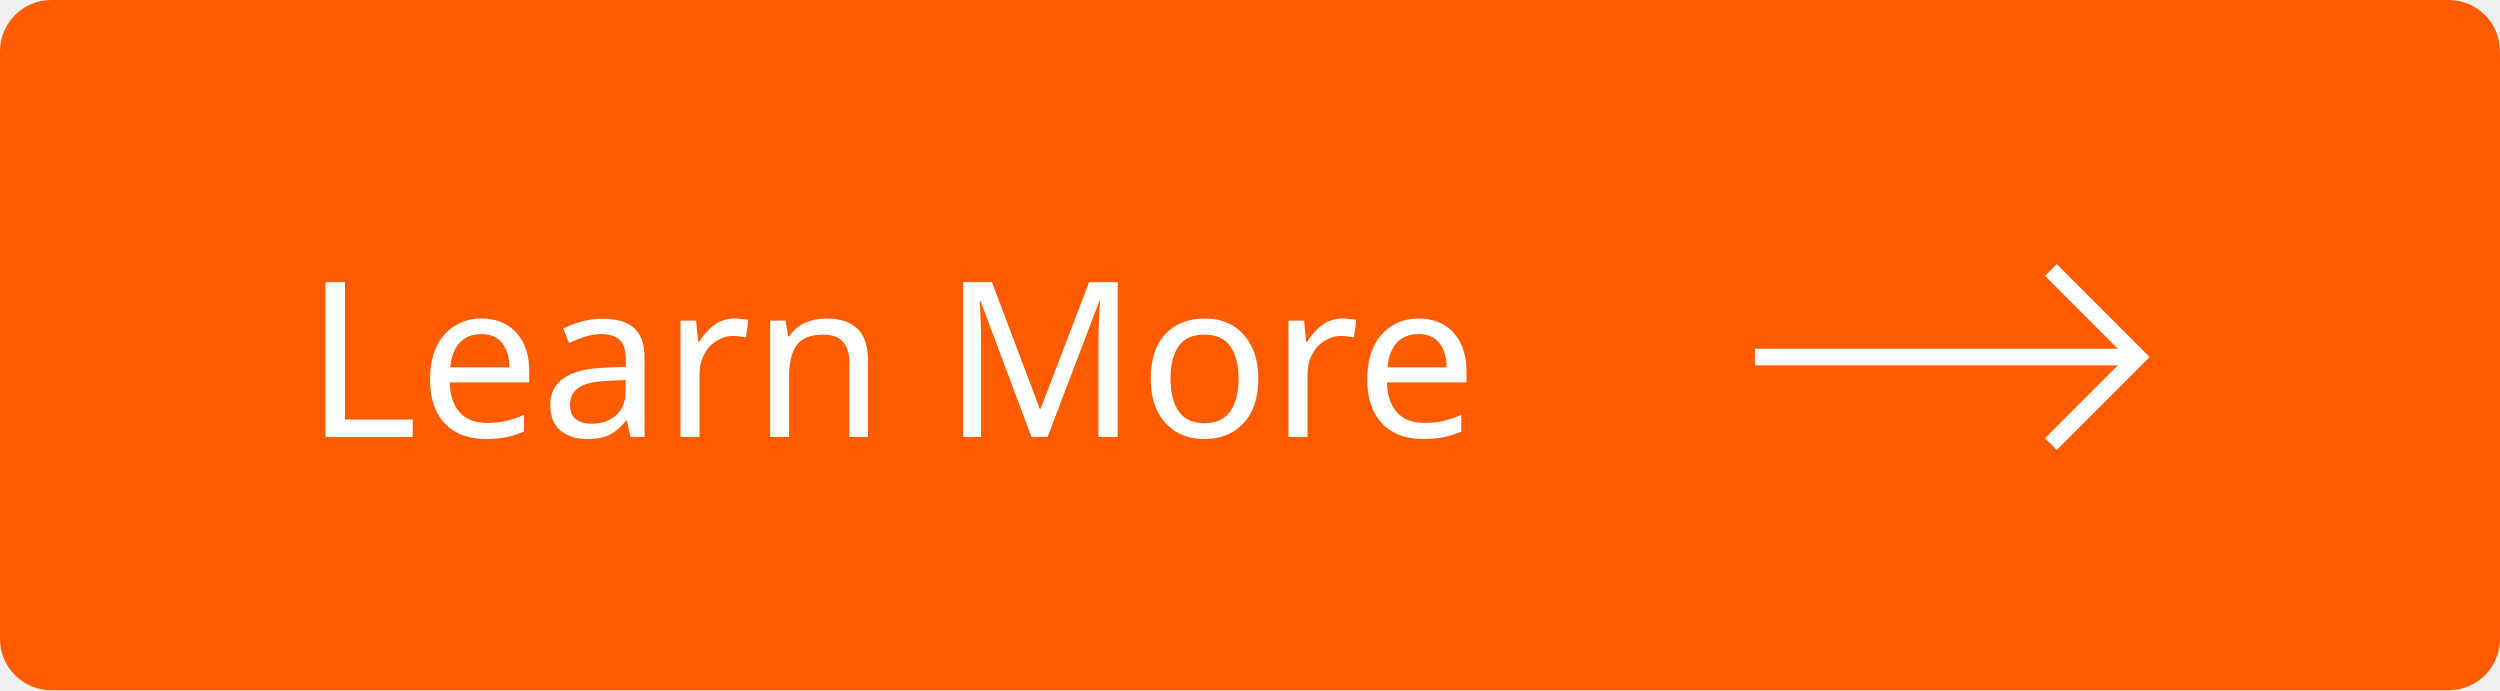
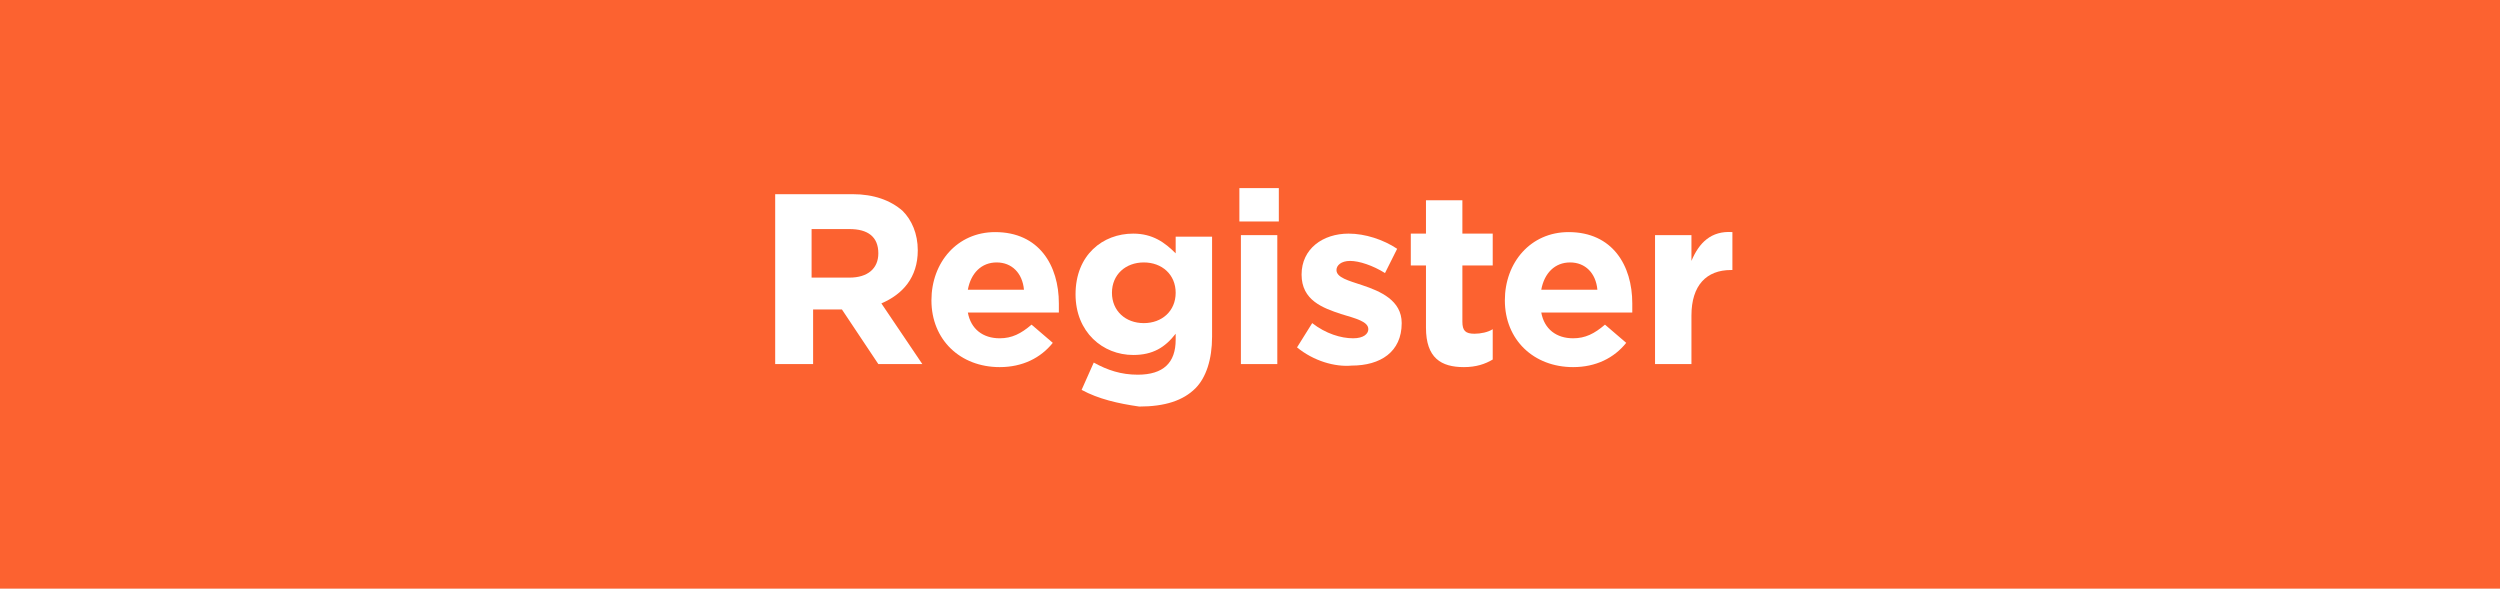
- <svg xmlns="http://www.w3.org/2000/svg" id="Layer_1" data-name="Layer 1" width="150.408" height="41.527" viewBox="0 0 150.408 41.527">
-   <rect x="0.5" y="0.5" width="149.408" height="40.527" rx="2.588" fill="#ff5b00" stroke="#ff5b00" stroke-miterlimit="10" />
-   <text transform="translate(18.31783 26.28782)" font-size="13.049" fill="#fff" font-family="Menlo-Regular, Menlo">
-         Learn More
-     </text>
-   <line x1="105.582" y1="21.481" x2="128.626" y2="21.481" fill="none" stroke="#fff" stroke-miterlimit="10" />
-   <polyline points="123.389 16.244 128.626 21.481 123.389 26.718" fill="none" stroke="#fff" stroke-miterlimit="10" />
+ <svg xmlns="http://www.w3.org/2000/svg" version="1.1" id="Layer_1" x="0px" y="0px" viewBox="0 0 164.8 38.8" style="enable-background:new 0 0 164.8 38.8;" xml:space="preserve">
+   <style type="text/css">
+ 	.st0{opacity:0.8;fill:#FF3F00;}
+ 	.st1{fill:#FFFFFF;}
+ 	.st2{fill:#FF3F00;}
+ </style>
+   <rect class="st0" width="164.8" height="38.8" />
+   <g>
+     <g>
+       <path class="st1" d="M51.1,12.8h5.1c1.4,0,2.5,0.4,3.3,1.1c0.6,0.6,1,1.5,1,2.6v0c0,1.8-1,2.9-2.4,3.5l2.7,4h-2.9l-2.4-3.6h-1.9    V24h-2.5V12.8z M56,18.3c1.2,0,1.9-0.6,1.9-1.6v0c0-1.1-0.7-1.6-1.9-1.6h-2.5v3.2H56z" />
+       <path class="st1" d="M61.4,19.8L61.4,19.8c0-2.5,1.7-4.5,4.2-4.5c2.9,0,4.2,2.2,4.2,4.7c0,0.2,0,0.4,0,0.6h-6    c0.2,1.1,1,1.7,2.1,1.7c0.8,0,1.4-0.3,2.1-0.9l1.4,1.2c-0.8,1-2,1.6-3.5,1.6C63.3,24.2,61.4,22.4,61.4,19.8z M67.5,19.1    c-0.1-1.1-0.8-1.8-1.8-1.8c-1,0-1.7,0.7-1.9,1.8H67.5z" />
+       <path class="st1" d="M71.3,25.7l0.8-1.8c0.9,0.5,1.8,0.8,2.9,0.8c1.7,0,2.5-0.8,2.5-2.3V22c-0.7,0.9-1.5,1.4-2.8,1.4    c-2,0-3.8-1.5-3.8-4v0c0-2.6,1.8-4,3.8-4c1.3,0,2.1,0.6,2.8,1.3v-1.1h2.4v6.6c0,1.5-0.4,2.7-1.1,3.4c-0.8,0.8-2,1.2-3.7,1.2    C73.7,26.6,72.4,26.3,71.3,25.7z M77.5,19.3L77.5,19.3c0-1.2-0.9-2-2.1-2c-1.2,0-2.1,0.8-2.1,2v0c0,1.2,0.9,2,2.1,2    C76.6,21.3,77.5,20.5,77.5,19.3z" />
+       <path class="st1" d="M81.7,12.4h2.6v2.2h-2.6V12.4z M81.8,15.5h2.4V24h-2.4V15.5z" />
+       <path class="st1" d="M85.5,22.9l1-1.6c0.9,0.7,1.9,1,2.7,1c0.7,0,1-0.3,1-0.6v0c0-0.5-0.8-0.7-1.8-1c-1.2-0.4-2.6-0.9-2.6-2.6v0    c0-1.7,1.4-2.7,3.1-2.7c1.1,0,2.3,0.4,3.2,1L91.3,18c-0.8-0.5-1.7-0.8-2.3-0.8c-0.6,0-0.9,0.3-0.9,0.6v0c0,0.5,0.8,0.7,1.7,1    c1.2,0.4,2.6,1,2.6,2.5v0c0,1.9-1.4,2.8-3.3,2.8C88,24.2,86.6,23.8,85.5,22.9z" />
+       <path class="st1" d="M94,21.6v-4.1h-1v-2.1h1v-2.2h2.4v2.2h2v2.1h-2v3.7c0,0.6,0.2,0.8,0.8,0.8c0.4,0,0.9-0.1,1.2-0.3v2    c-0.5,0.3-1.1,0.5-1.9,0.5C95,24.2,94,23.6,94,21.6z" />
+       <path class="st1" d="M99.2,19.8L99.2,19.8c0-2.5,1.7-4.5,4.2-4.5c2.9,0,4.2,2.2,4.2,4.7c0,0.2,0,0.4,0,0.6h-6    c0.2,1.1,1,1.7,2.1,1.7c0.8,0,1.4-0.3,2.1-0.9l1.4,1.2c-0.8,1-2,1.6-3.5,1.6C101.1,24.2,99.2,22.4,99.2,19.8z M105.3,19.1    c-0.1-1.1-0.8-1.8-1.8-1.8c-1,0-1.7,0.7-1.9,1.8H105.3z" />
+       <path class="st1" d="M109.1,15.5h2.4v1.7c0.5-1.2,1.3-2,2.7-1.9v2.5h-0.1c-1.6,0-2.6,1-2.6,3V24h-2.4V15.5z" />
+     </g>
+   </g>
</svg>
